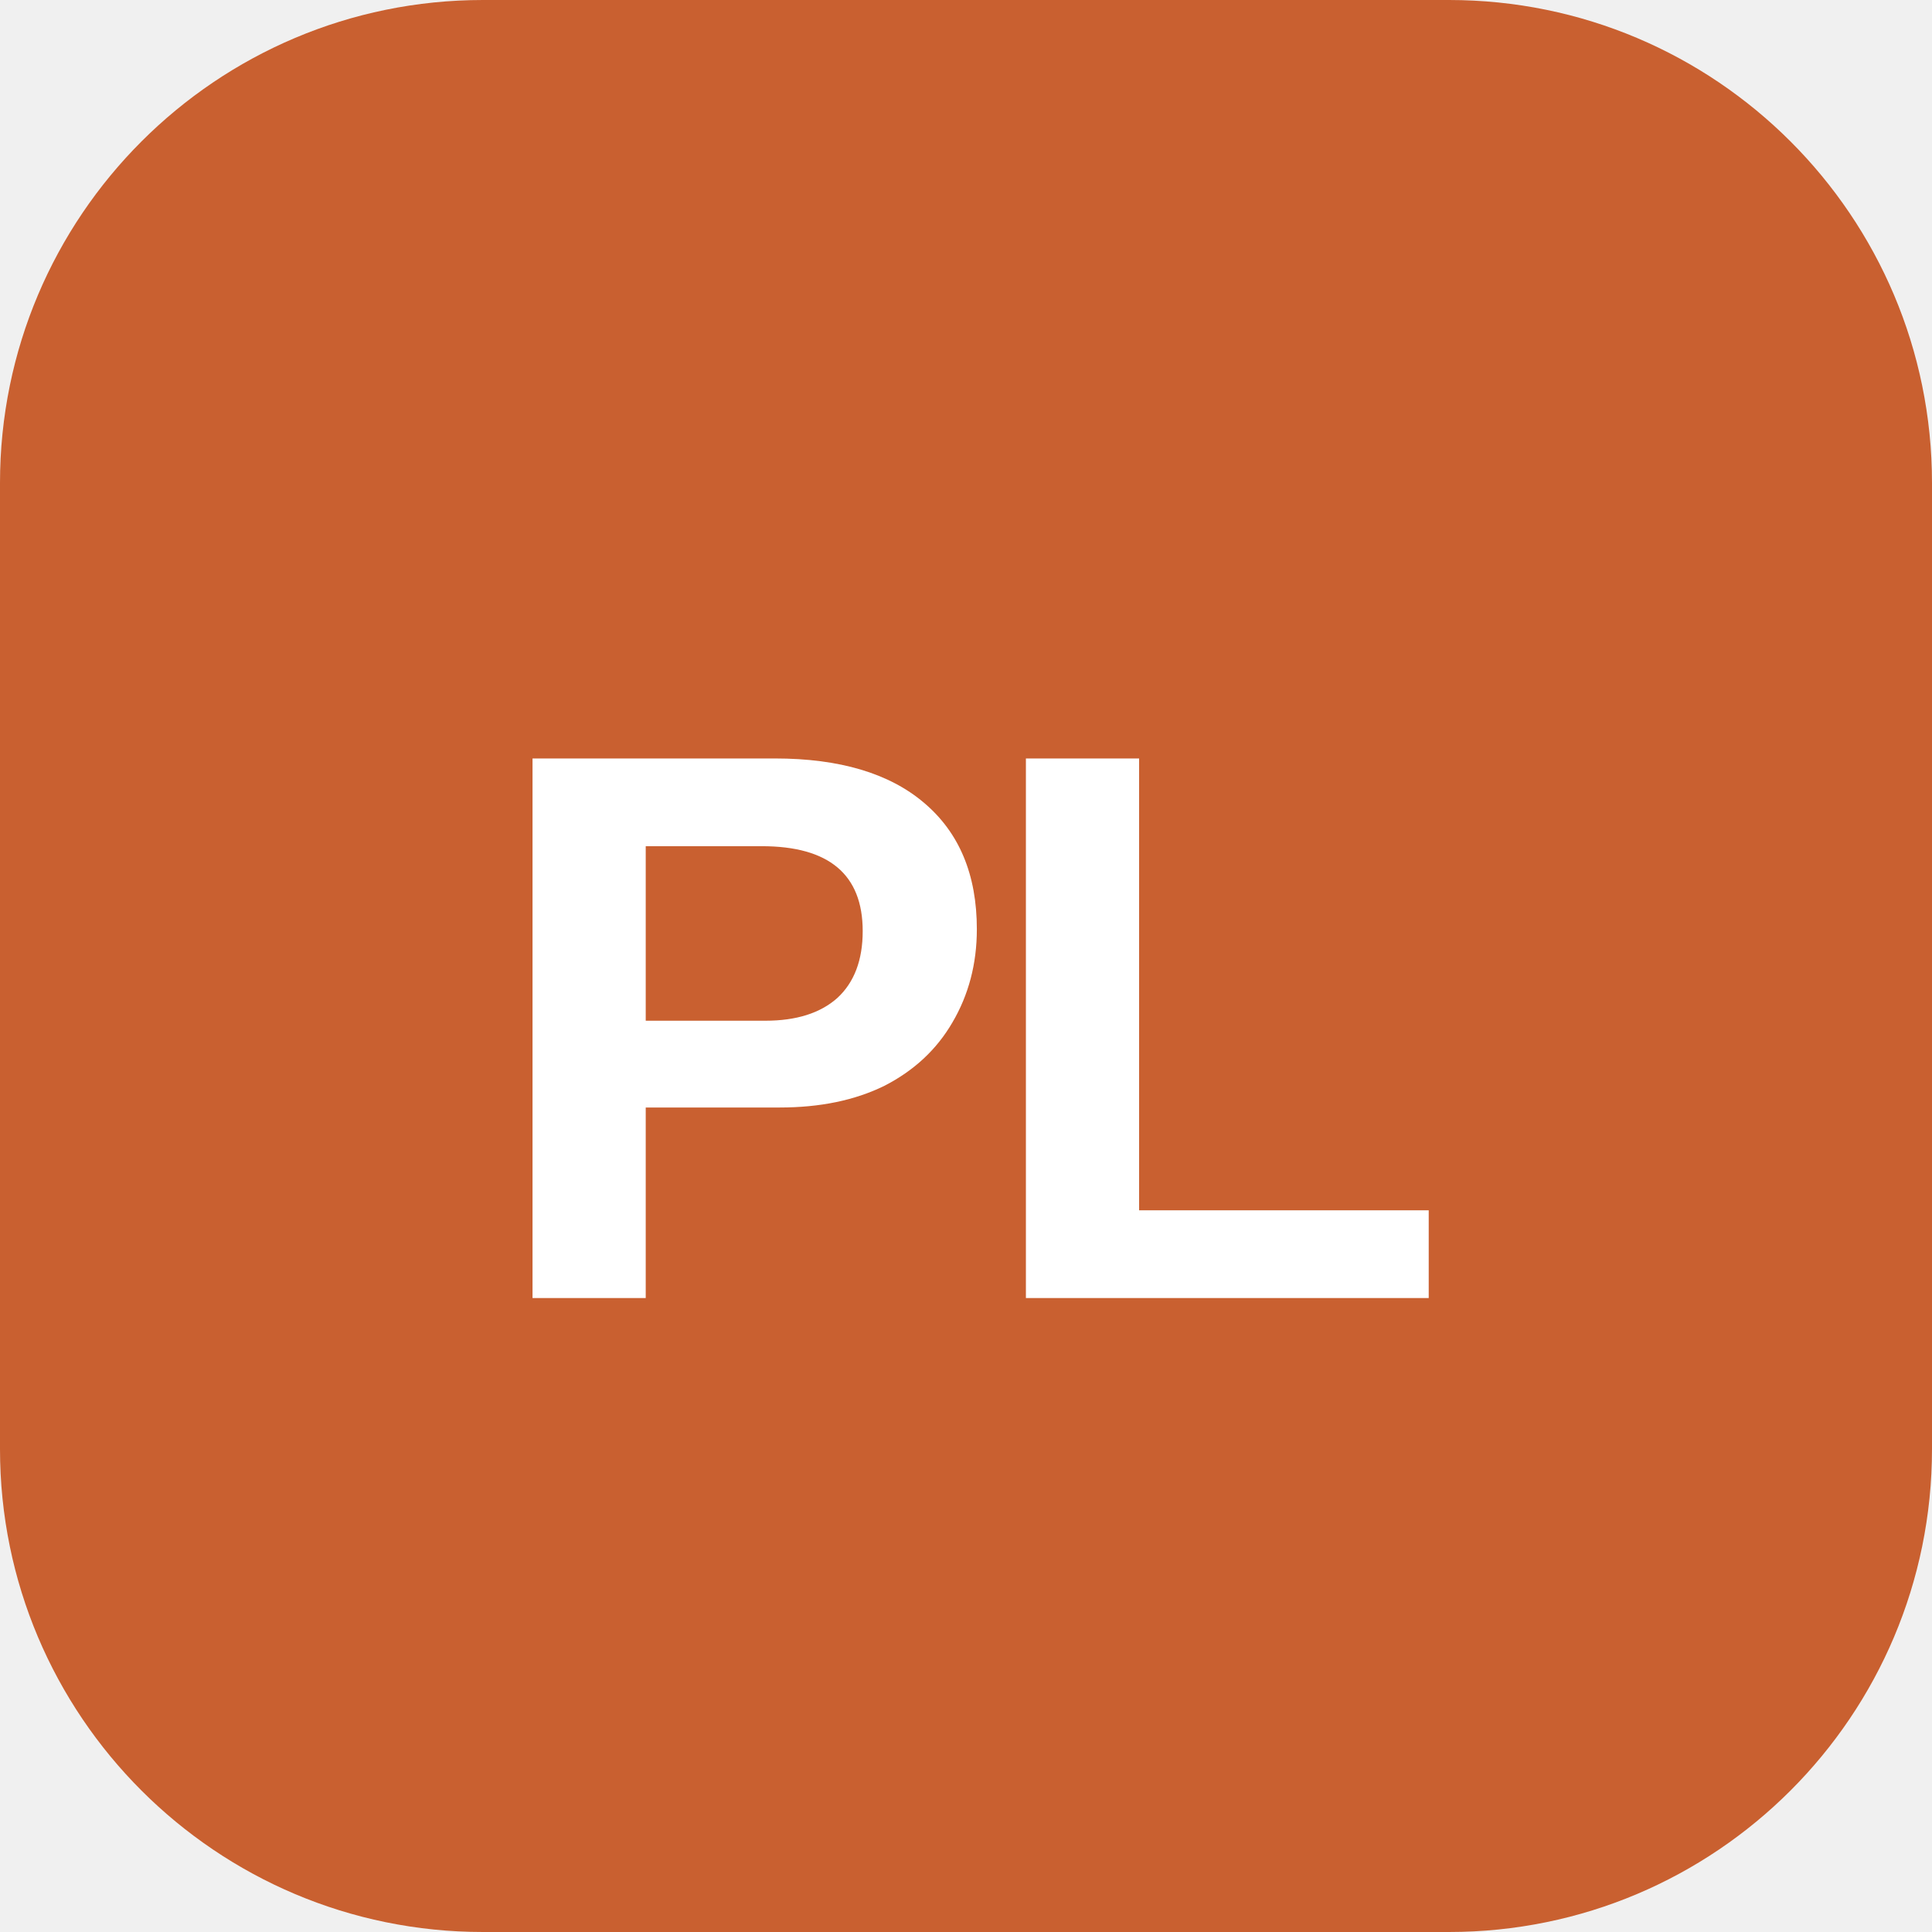
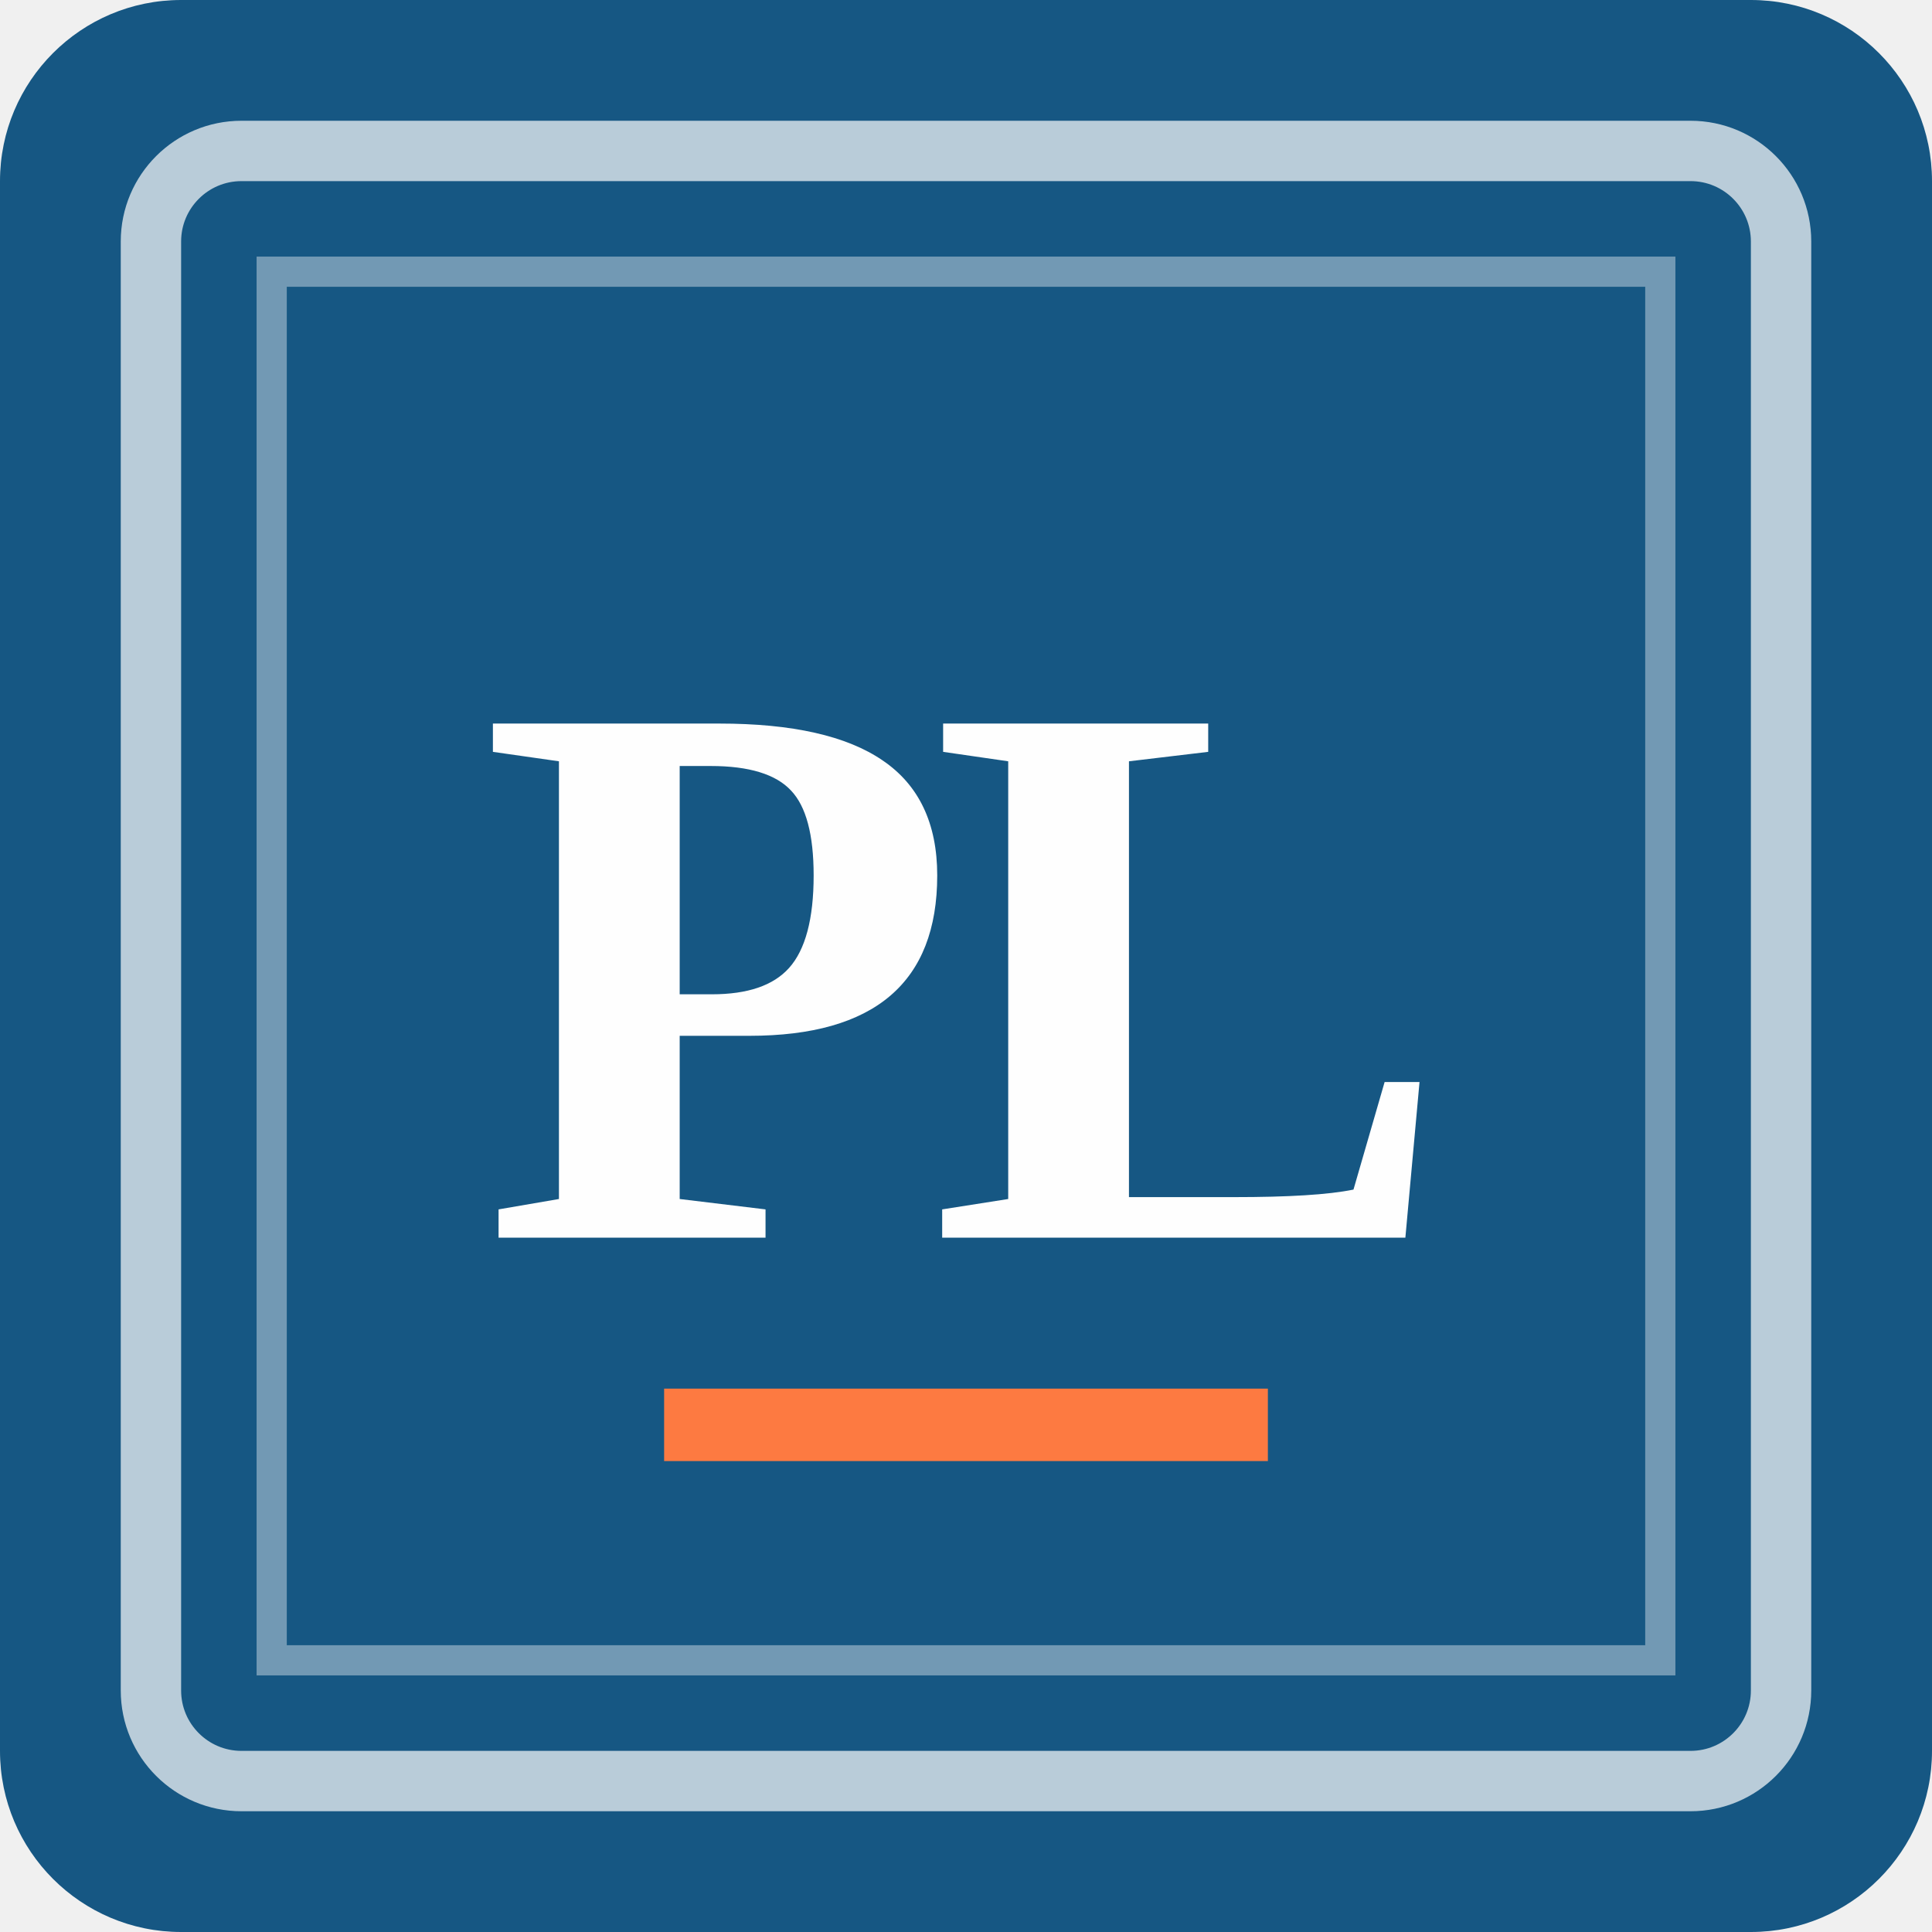
<svg xmlns="http://www.w3.org/2000/svg" viewBox="0 0 32 32">
-   <rect width="32" height="32" rx="8" fill="#c96030" />
-   <text x="16" y="21.5" text-anchor="middle" fill="white" font-family="Arial, Helvetica, sans-serif" font-size="13" font-weight="700" letter-spacing="-0.5">PL</text>
+   <rect width="32" height="32" rx="3" fill="#165783" />
+   <rect x="2.5" y="2.5" width="27" height="27" rx="1.5" fill="none" stroke="#fefefe" stroke-opacity=".7" />
+   <rect x="4.5" y="4.5" width="23" height="23" fill="none" stroke="#fefefe" stroke-opacity=".4" stroke-width=".5" />
+   <text x="16" y="20.5" text-anchor="middle" font-family="Georgia, 'Times New Roman', serif" font-size="13" font-weight="700" letter-spacing="-.5" fill="#fefefe">PL</text>
+   <rect x="11" y="23" width="10" height="1.2" fill="#fd7a41" />
</svg>
